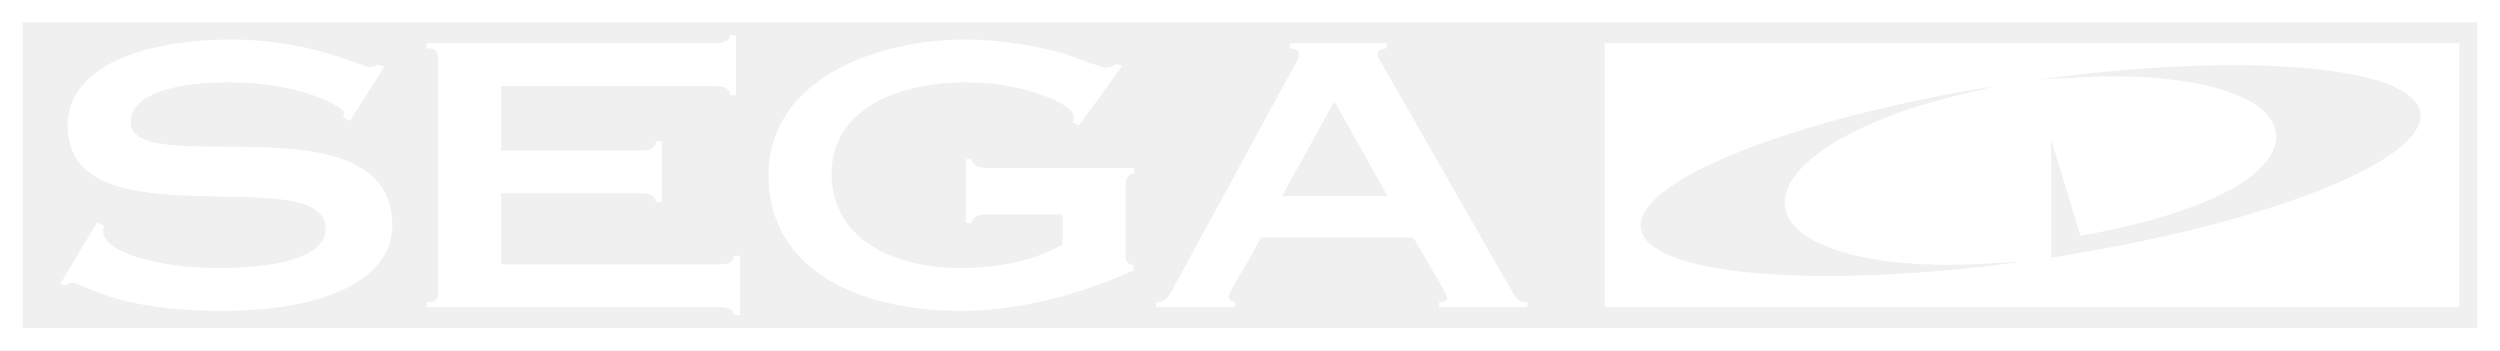
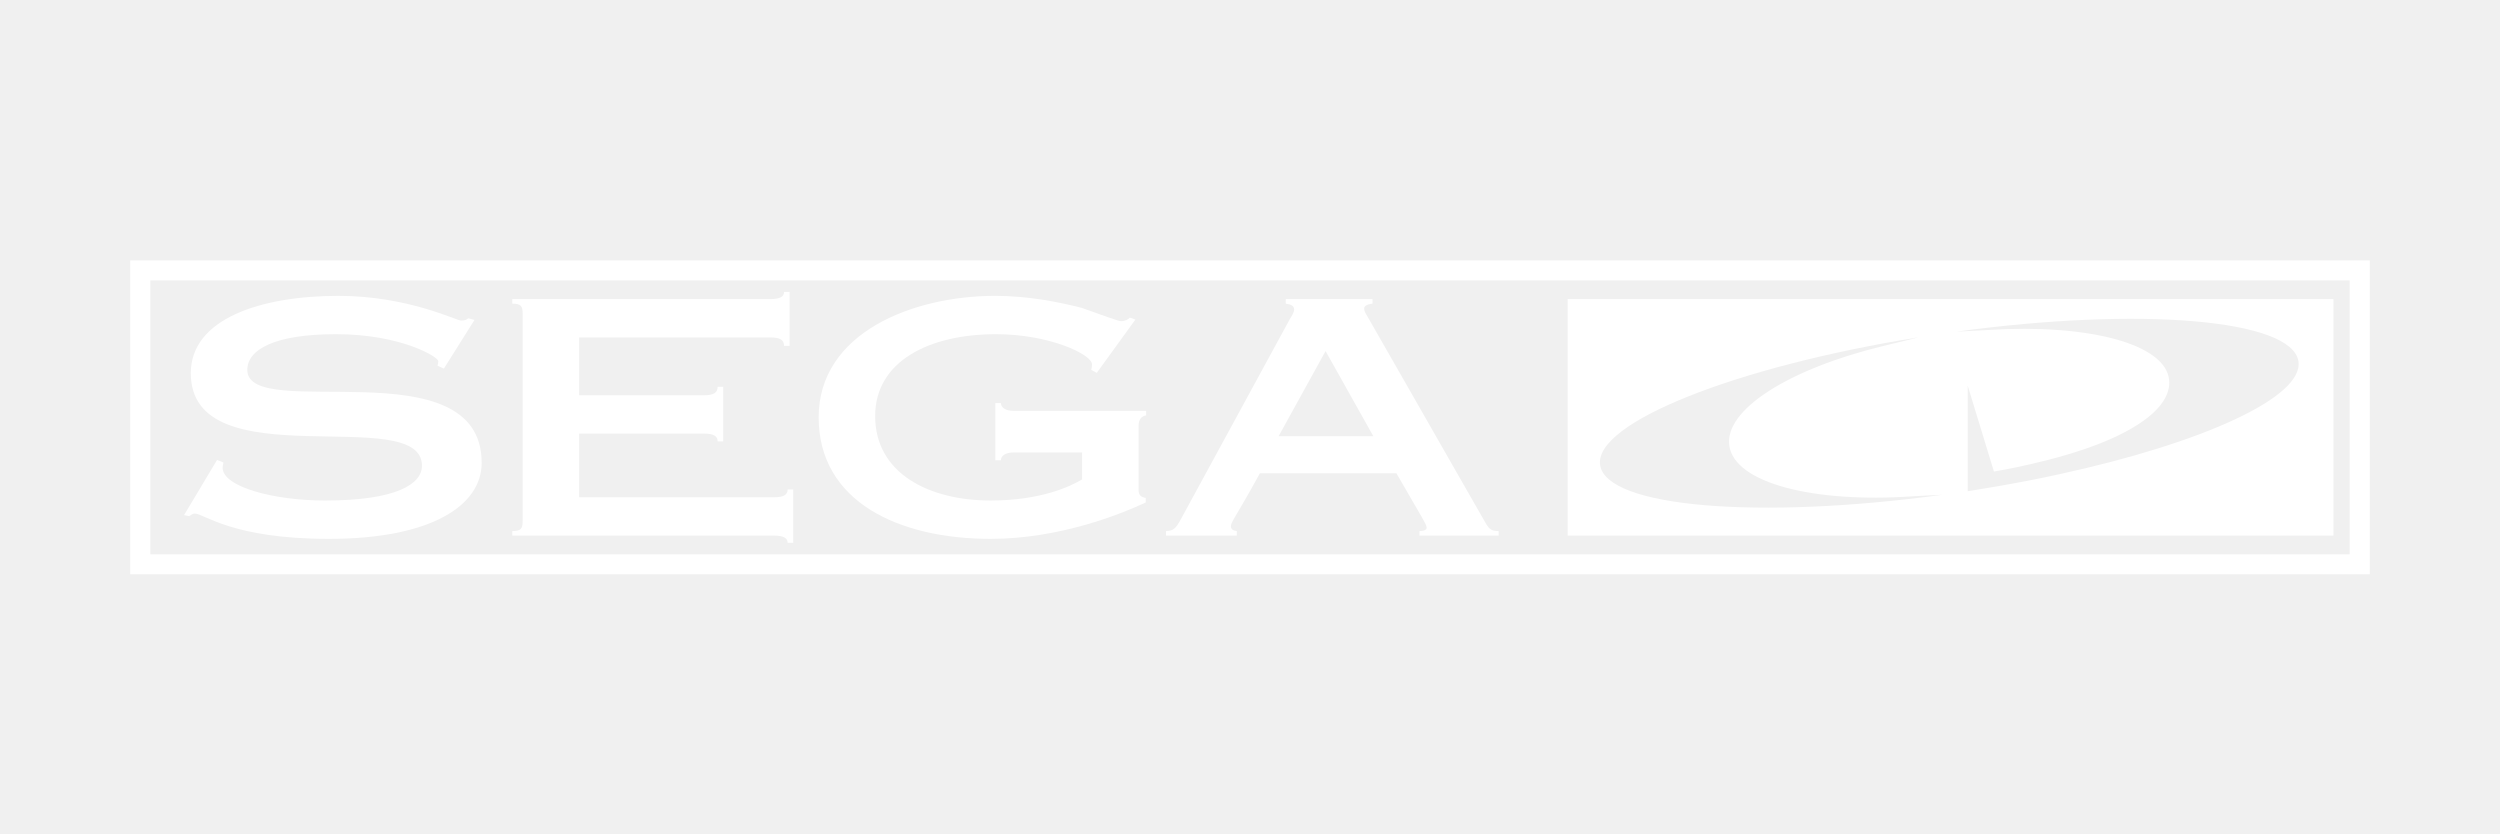
- <svg xmlns="http://www.w3.org/2000/svg" width="430.000" height="60.300" viewBox="25.000 50.000 430.000 60.300" fill="none">
+ <svg xmlns="http://www.w3.org/2000/svg" width="480" height="160" viewBox="0 0 480 160" fill="none">
  <g clip-path="url(#clip0_37_195)">
    <path d="M85.224 70.775L84 70.214C84.078 69.965 84.153 69.653 84.153 69.342C84.153 68.531 76.972 64.163 64.519 64.163C52.602 64.163 47.483 67.158 47.483 71.025C47.483 81.255 92.48 66.285 92.48 88.867C92.48 97.1 82.702 103.463 63.143 103.463C44.503 103.463 39.154 98.598 37.397 98.598C36.939 98.598 36.709 98.909 36.328 99.097L35.335 98.909L41.675 88.304L42.899 88.803C42.899 89.055 42.744 89.304 42.744 89.801C42.744 93.483 52.602 96.102 62.38 96.102C76.284 96.102 81.02 92.86 81.02 89.426C81.02 77.202 36.634 92.359 36.634 71.65C36.634 61.17 50.155 56.804 64.977 56.804C78.271 56.804 87.591 61.544 88.509 61.544C89.502 61.544 89.655 61.296 89.885 61.109L91.106 61.42L85.224 70.775Z" fill="white" />
    <path d="M98.36 101.966C100.041 101.966 100.347 101.466 100.347 100.093V60.172C100.347 58.798 100.039 58.301 98.36 58.301V57.427H147.943C149.777 57.427 150.541 56.928 150.541 56.055H151.609V66.409H150.541C150.541 65.287 149.777 64.788 147.943 64.788H111.196V75.892H135.185C137.017 75.892 137.783 75.393 137.783 74.271H138.851V84.748H137.783C137.783 84.249 137.63 83.876 137.17 83.626C136.789 83.377 136.101 83.251 135.185 83.251H111.196V95.479H148.631C150.463 95.479 151.229 94.978 151.229 93.982H152.297V104.212H151.229C151.229 103.337 150.463 102.838 148.631 102.838H98.36V101.966Z" fill="white" />
    <path d="M220.059 78.885V79.759C219.293 79.885 218.607 80.382 218.607 81.756V94.044C218.607 95.042 218.988 95.415 219.981 95.603V96.475C215.17 98.721 203.403 103.463 190.187 103.463C172.615 103.463 157.182 96.35 157.182 80.132C157.182 63.913 175.212 56.802 191.103 56.802C197.368 56.802 203.327 57.988 207.681 59.11C211.732 60.545 214.71 61.669 215.245 61.669C215.933 61.669 216.621 61.356 216.926 60.983L217.995 61.356L210.586 71.586L209.515 71.025C209.59 70.775 209.668 70.402 209.668 69.965C209.668 68.03 201.416 64.163 191.255 64.163C178.422 64.163 168.031 69.342 168.031 79.885C168.031 90.925 178.422 96.1 190.187 96.1C199.814 96.1 205.467 93.419 207.759 92.047V86.871H194.618C193.091 86.871 192.173 87.493 192.173 88.366H191.103V77.389H192.173C192.173 78.262 193.091 78.885 194.618 78.885H220.059Z" fill="white" />
    <path d="M223.873 102.84V101.966C225.249 101.904 225.707 101.592 226.775 99.596L247.633 61.296C248.015 60.671 248.473 59.984 248.473 59.423C248.473 58.739 247.863 58.425 246.867 58.301V57.427H263.523V58.301C262.379 58.425 261.919 58.798 261.919 59.236C261.919 59.735 262.225 60.234 262.607 60.859L284.763 99.596C285.832 101.53 286.137 101.966 287.741 101.966V102.84H272.538V101.966C273.531 101.966 273.914 101.654 273.914 101.343C273.914 100.656 273.226 99.784 268.107 90.861H241.903C237.472 98.971 236.326 100.219 236.326 101.029C236.326 101.592 236.784 101.904 237.472 101.966V102.838H223.873V102.84ZM263.678 83.75L254.51 67.407L245.493 83.75H263.678Z" fill="white" />
    <path d="M455 110.265H25V50H455V110.265ZM28.87 106.428H451.13V53.839H28.87V106.428Z" fill="white" />
    <path d="M300.987 57.427V102.838H448.021V57.427H300.987ZM307.22 89.304C305.998 81.22 333.069 70.442 368.338 64.764C367.542 64.967 366.001 65.359 366.001 65.359C366.001 65.359 362.535 66.198 361.578 66.43C343.587 70.792 330.981 78.65 332.033 85.616C333.112 92.749 348.141 96.612 367.258 95.291C368.321 95.217 372.089 95.038 372.911 95.001C337.509 99.824 308.441 97.392 307.22 89.304ZM395.383 91.051C387.567 92.813 377.8 94.31 377.8 94.31V74.045L382.835 90.535C382.835 90.535 394.83 88.605 403.959 84.834C411.895 81.555 416.816 77.443 416.483 73.064C415.945 65.948 400.693 62.151 381.861 63.352C380.606 63.433 376.437 63.647 375.615 63.681C411.011 58.856 440.075 61.29 441.298 69.376C442.336 76.253 422.907 85.072 395.383 91.051Z" fill="white" />
  </g>
  <defs>
    <clipPath id="clip0_37_195">
      <rect width="430" height="60.265" fill="white" transform="translate(25 50)" />
    </clipPath>
  </defs>
</svg>
